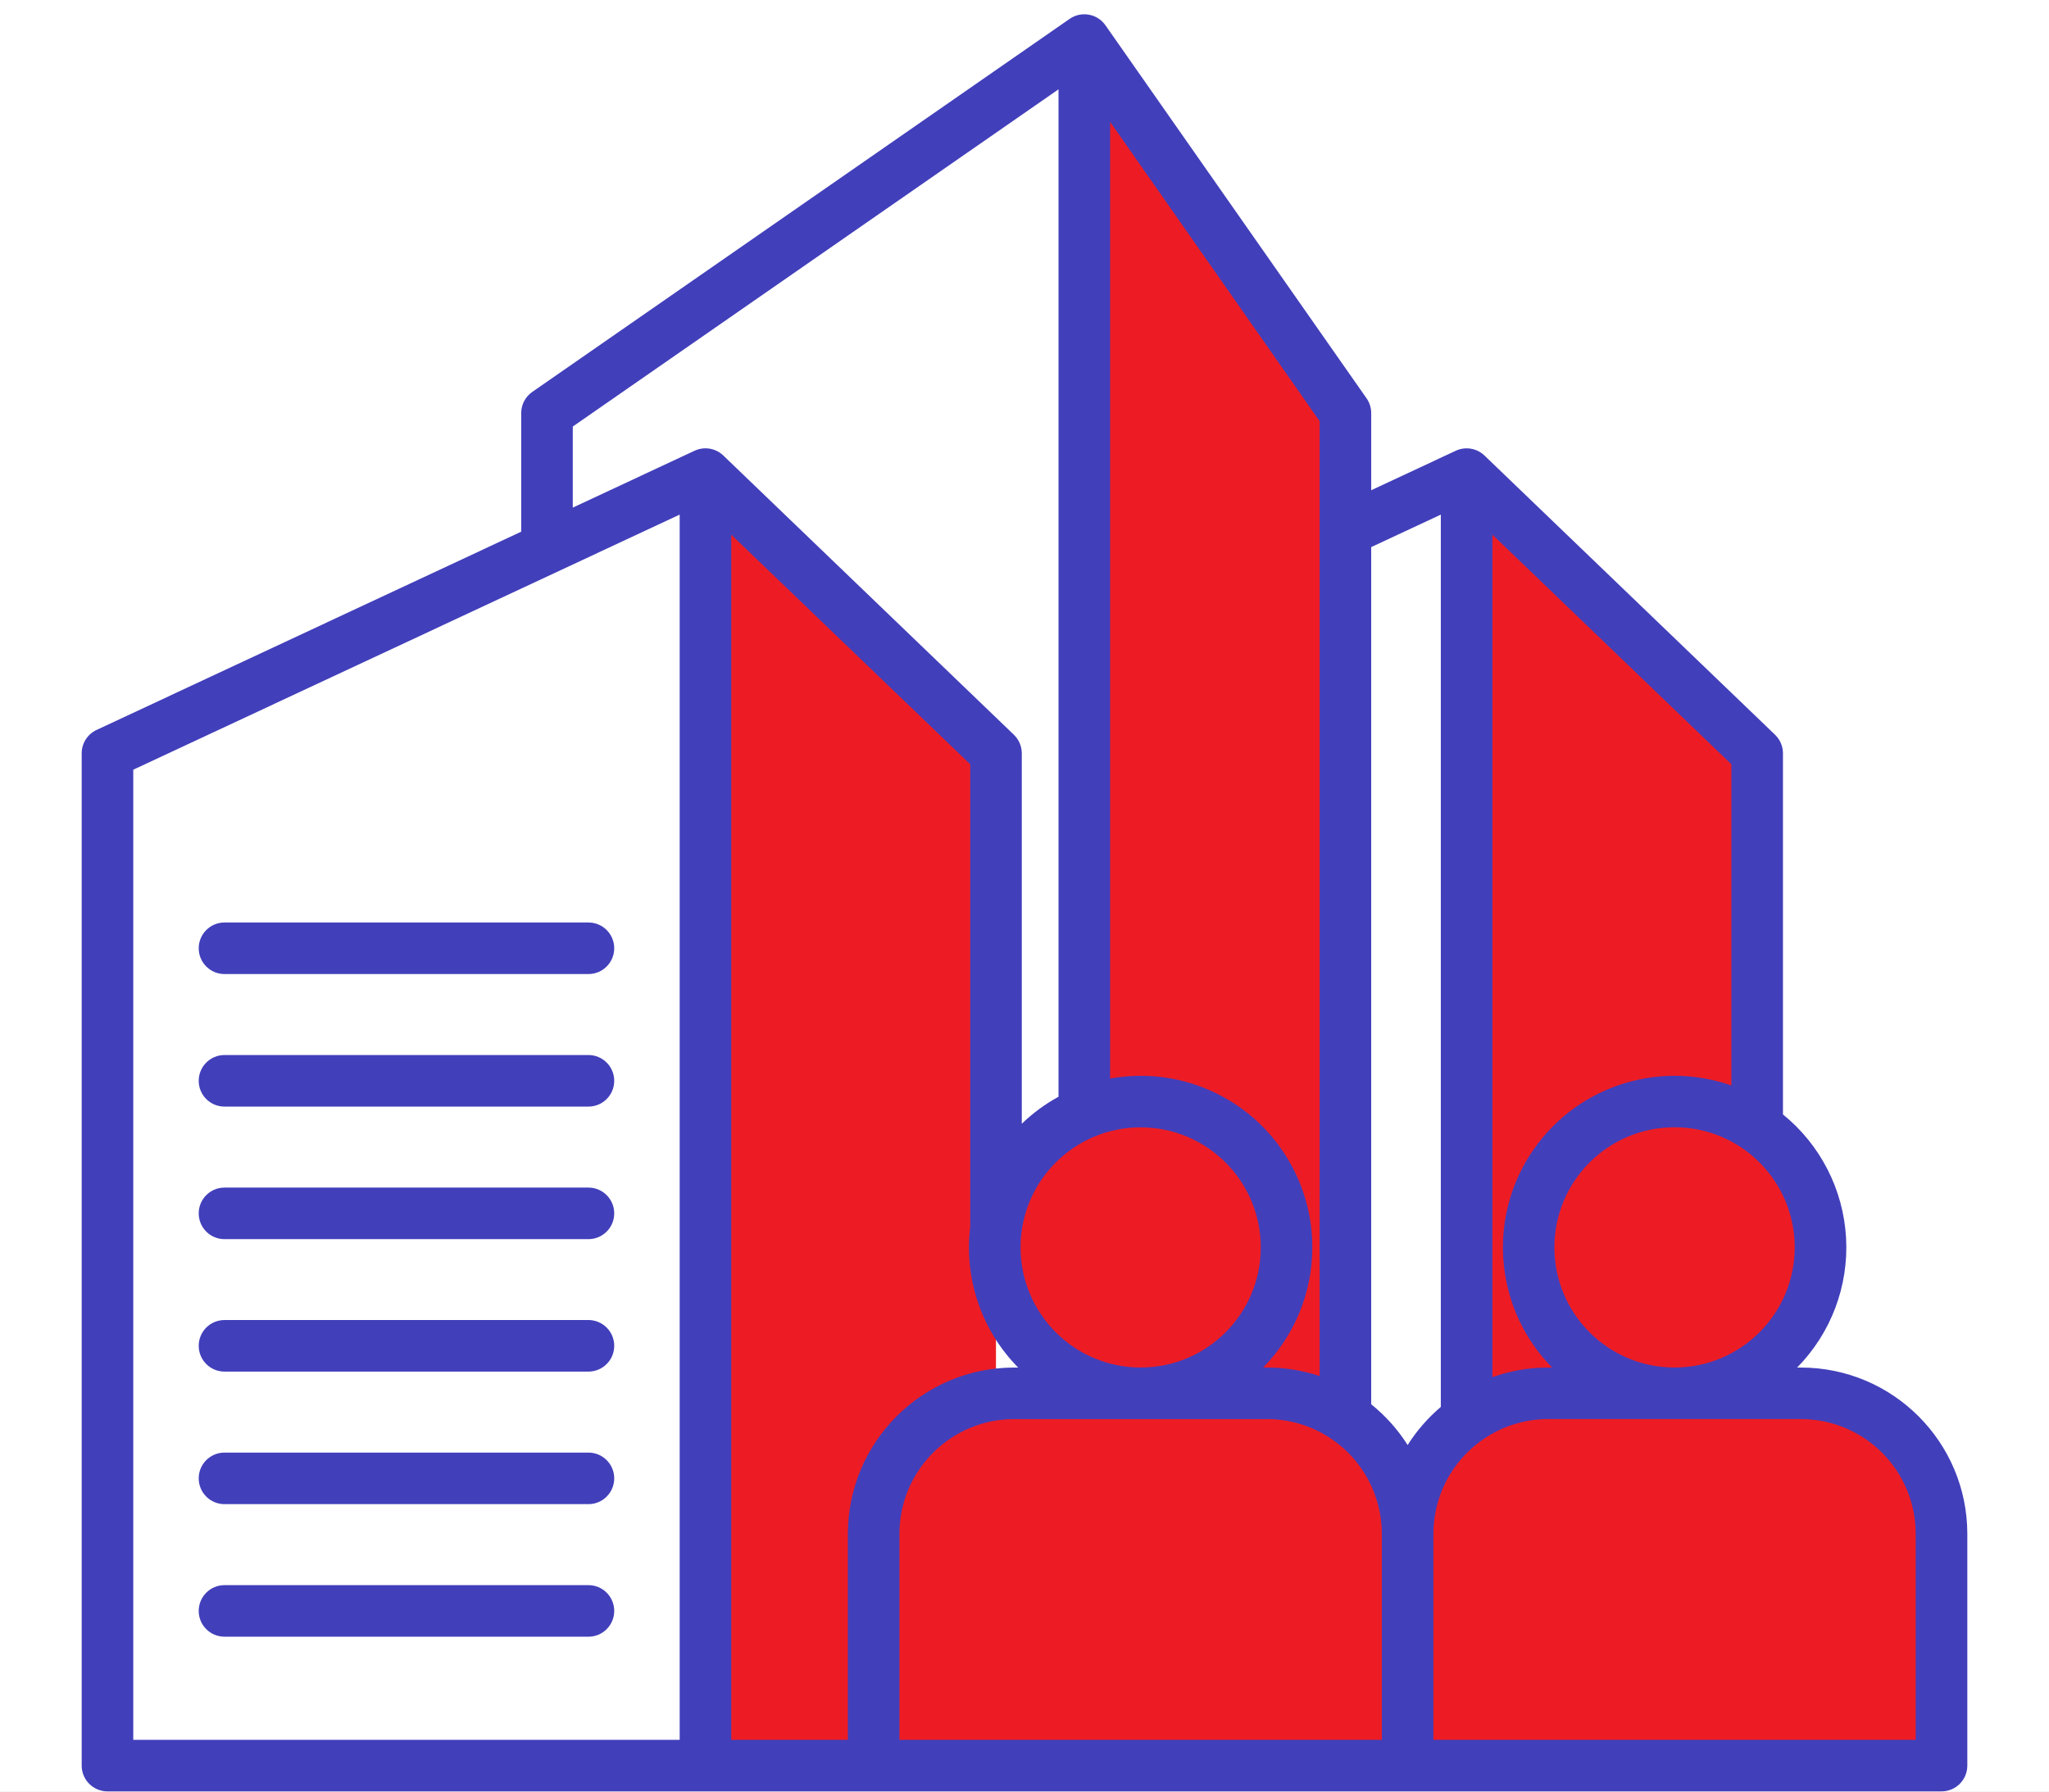
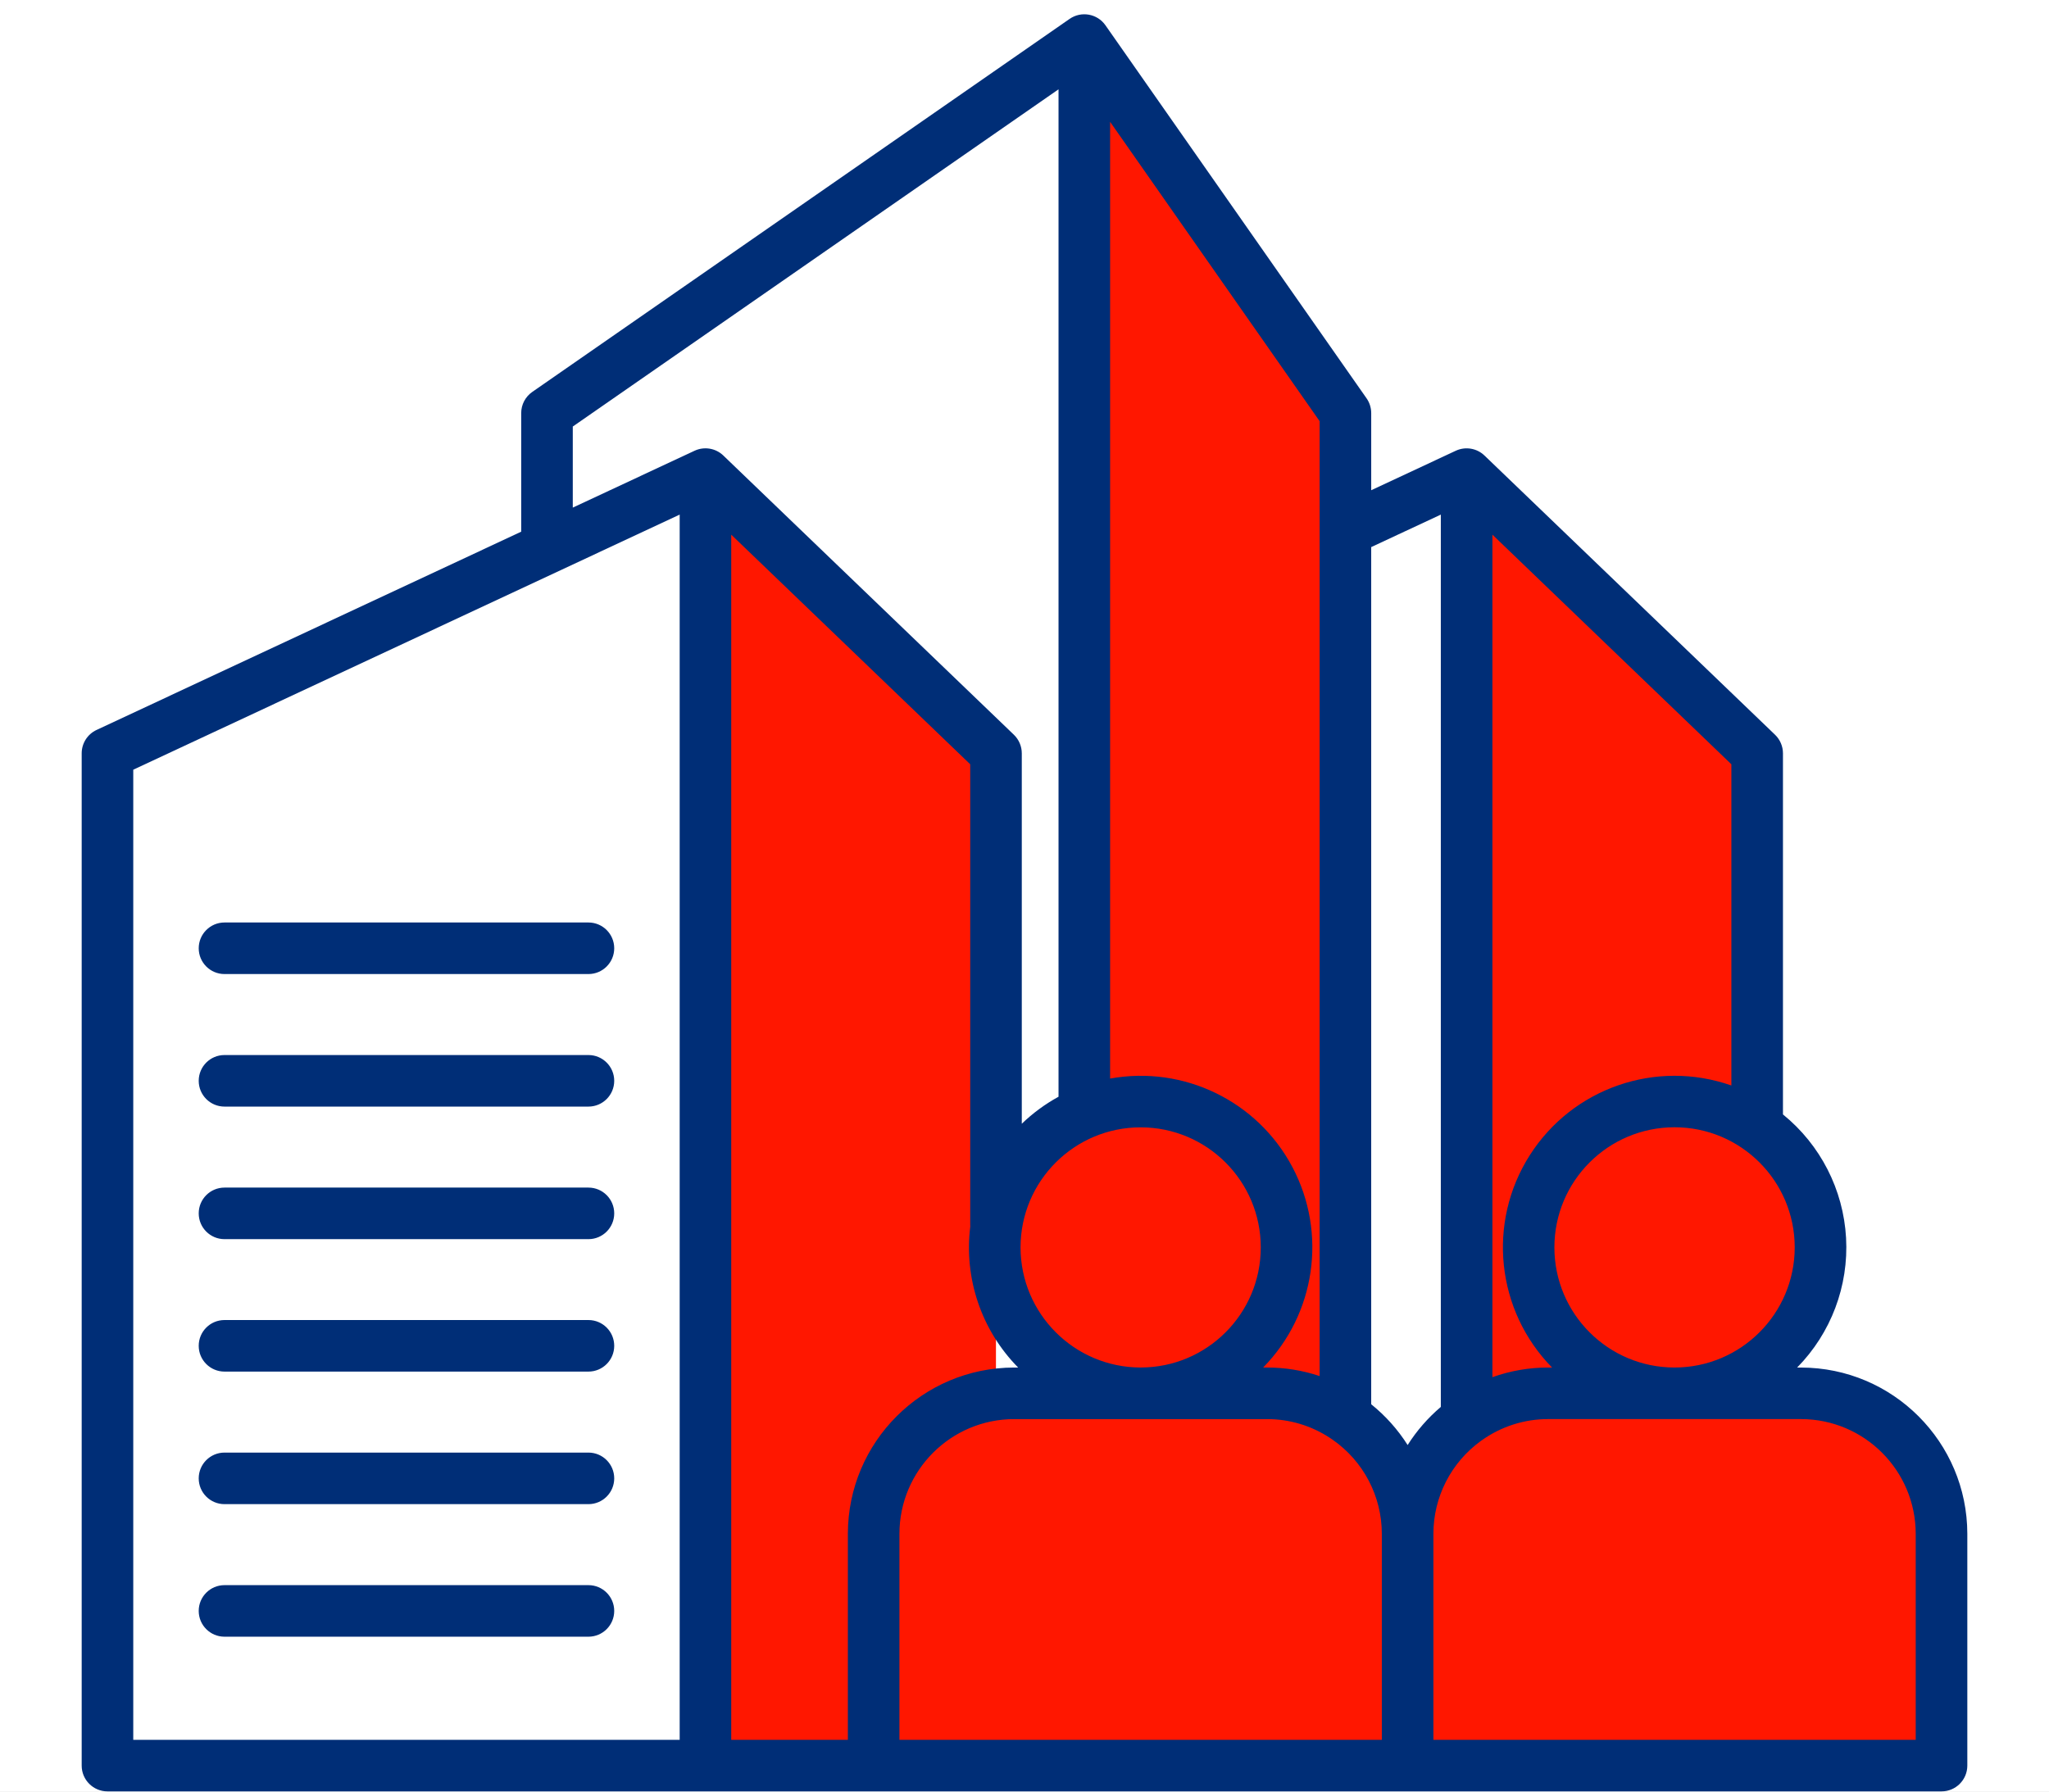
<svg xmlns="http://www.w3.org/2000/svg" width="247" height="216" viewBox="0 0 247 216">
  <defs>
    <clipPath id="clip-Artboard_1">
      <rect width="247" height="216" />
    </clipPath>
  </defs>
  <g id="Artboard_1" data-name="Artboard – 1" clip-path="url(#clip-Artboard_1)">
    <rect width="247" height="216" fill="#fff" />
    <g id="company" transform="translate(9.347 -13.422)">
      <g id="Group_1058" data-name="Group 1058" transform="translate(168.949 69.136)">
-         <path id="Path_1122" data-name="Path 1122" d="M379.183,136.525l36,34.611V296.629h-36Z" transform="translate(-379.183 -136.525)" fill="#ed1c24" fill-rule="evenodd" />
+         <path id="Path_1122" data-name="Path 1122" d="M379.183,136.525l36,34.611V296.629h-36Z" transform="translate(-379.183 -136.525)" fill="#ff1700" fill-rule="evenodd" />
      </g>
      <g id="Group_1059" data-name="Group 1059" transform="translate(121.554 15.324)">
-         <path id="Path_1123" data-name="Path 1123" d="M272.638,15.552,305,61.8V229.468H272.638Z" transform="translate(-272.638 -15.552)" fill="#ed1c24" fill-rule="evenodd" />
+         <path id="Path_1123" data-name="Path 1123" d="M272.638,15.552,305,61.8V229.468H272.638Z" transform="translate(-272.638 -15.552)" fill="#ff1700" fill-rule="evenodd" />
      </g>
      <g id="Group_1060" data-name="Group 1060" transform="translate(74.6 69.136)">
        <path id="Path_1124" data-name="Path 1124" d="M167.081,136.525l36.008,34.611V296.629H167.081Z" transform="translate(-167.081 -136.525)" fill="#7f95e0" fill-rule="evenodd" />
      </g>
      <g id="Group_1061" data-name="Group 1061" transform="translate(110.453 146.923)">
        <path id="Path_1125" data-name="Path 1125" d="M265.769,311.4a18.082,18.082,0,1,1-18.088,18.076A18.087,18.087,0,0,1,265.769,311.4Z" transform="translate(-247.681 -311.396)" fill="#fdb4ba" fill-rule="evenodd" />
      </g>
      <g id="Group_1062" data-name="Group 1062" transform="translate(95.457 183.087)">
        <path id="Path_1126" data-name="Path 1126" d="M280.138,438.847V410.11a17.463,17.463,0,0,0-17.415-17.415H231.384a17.463,17.463,0,0,0-17.415,17.415v28.737Z" transform="translate(-213.969 -392.695)" fill="#05e39c" fill-rule="evenodd" />
      </g>
      <g id="Group_1063" data-name="Group 1063" transform="translate(125.617 146.923)">
        <path id="Path_1127" data-name="Path 1127" d="M284.7,311.4a18.082,18.082,0,1,1-2.924,35.931,18.087,18.087,0,0,0,0-35.7A18.153,18.153,0,0,1,284.7,311.4Z" transform="translate(-281.771 -311.396)" fill="#fe99a0" fill-rule="evenodd" />
      </g>
      <g id="Group_1064" data-name="Group 1064" transform="translate(141.454 183.087)">
        <path id="Path_1128" data-name="Path 1128" d="M337.545,438.847V410.11a17.463,17.463,0,0,0-17.415-17.415h-2.756a17.643,17.643,0,0,1,14.323,17.35v28.8Z" transform="translate(-317.373 -392.695)" fill="#0ed290" fill-rule="evenodd" />
      </g>
      <g id="Group_1065" data-name="Group 1065" transform="translate(176.634 146.923)">
        <path id="Path_1129" data-name="Path 1129" d="M414.549,311.4a18.082,18.082,0,1,1-18.088,18.076A18.076,18.076,0,0,1,414.549,311.4Z" transform="translate(-396.461 -311.396)" fill="#fdb4ba" fill-rule="evenodd" />
      </g>
      <g id="Group_1066" data-name="Group 1066" transform="translate(191.798 146.923)">
        <path id="Path_1130" data-name="Path 1130" d="M433.475,311.4a18.082,18.082,0,1,1-2.924,35.931,18.089,18.089,0,0,0,0-35.7A18.031,18.031,0,0,1,433.475,311.4Z" transform="translate(-430.551 -311.396)" fill="#fe99a0" fill-rule="evenodd" />
      </g>
      <g id="Group_1067" data-name="Group 1067" transform="translate(75.761 70.696)">
-         <path id="Path_1131" data-name="Path 1131" d="M169.691,140.032l34.951,33.6V295.436H169.691Z" transform="translate(-169.691 -140.032)" fill="#ed1c24" fill-rule="evenodd" />
+         <path id="Path_1131" data-name="Path 1131" d="M169.691,140.032l34.951,33.6V295.436H169.691Z" transform="translate(-169.691 -140.032)" fill="#ff1700" fill-rule="evenodd" />
      </g>
      <g id="Group_1068" data-name="Group 1068" transform="translate(110.561 146.2)">
-         <path id="Path_1132" data-name="Path 1132" d="M265.482,309.77a17.551,17.551,0,1,1-17.557,17.545A17.556,17.556,0,0,1,265.482,309.77Z" transform="translate(-247.925 -309.77)" fill="#ed1c24" fill-rule="evenodd" />
+         <path id="Path_1132" data-name="Path 1132" d="M265.482,309.77a17.551,17.551,0,1,1-17.557,17.545A17.556,17.556,0,0,1,265.482,309.77Z" transform="translate(-247.925 -309.77)" fill="#ff1700" fill-rule="evenodd" />
      </g>
      <g id="Group_1069" data-name="Group 1069" transform="translate(96.005 181.302)">
-         <path id="Path_1133" data-name="Path 1133" d="M279.428,433.479V405.585a16.951,16.951,0,0,0-16.9-16.9H232.106a16.951,16.951,0,0,0-16.9,16.9v27.893Z" transform="translate(-215.202 -388.681)" fill="#ed1c24" fill-rule="evenodd" />
+         <path id="Path_1133" data-name="Path 1133" d="M279.428,433.479V405.585a16.951,16.951,0,0,0-16.9-16.9H232.106a16.951,16.951,0,0,0-16.9,16.9v27.893Z" transform="translate(-215.202 -388.681)" fill="#ff1700" fill-rule="evenodd" />
      </g>
      <g id="Group_1070" data-name="Group 1070" transform="translate(174.8 146.2)">
-         <path id="Path_1134" data-name="Path 1134" d="M409.9,309.77a17.551,17.551,0,1,1-17.557,17.545A17.546,17.546,0,0,1,409.9,309.77Z" transform="translate(-392.338 -309.77)" fill="#ed1c24" fill-rule="evenodd" />
+         <path id="Path_1134" data-name="Path 1134" d="M409.9,309.77a17.551,17.551,0,1,1-17.557,17.545A17.546,17.546,0,0,1,409.9,309.77Z" transform="translate(-392.338 -309.77)" fill="#ff1700" fill-rule="evenodd" />
      </g>
      <g id="Group_1071" data-name="Group 1071" transform="translate(160.232 181.302)">
-         <path id="Path_1135" data-name="Path 1135" d="M423.826,433.479V405.585a16.959,16.959,0,0,0-16.9-16.9h-30.43a16.959,16.959,0,0,0-16.9,16.9v27.893Z" transform="translate(-359.587 -388.681)" fill="#ed1c24" fill-rule="evenodd" />
+         <path id="Path_1135" data-name="Path 1135" d="M423.826,433.479V405.585a16.959,16.959,0,0,0-16.9-16.9h-30.43a16.959,16.959,0,0,0-16.9,16.9v27.893Z" transform="translate(-359.587 -388.681)" fill="#ff1700" fill-rule="evenodd" />
      </g>
-       <path id="Path_1136" data-name="Path 1136" d="M14.608,127.762a3.109,3.109,0,0,1,3.108-3.108H61.587a3.108,3.108,0,0,1,0,6.217H17.716a3.108,3.108,0,0,1-3.108-3.108Zm3.108,19.091H61.587a3.108,3.108,0,0,0,0-6.217H17.716a3.108,3.108,0,0,0,0,6.217Zm0,15.983H61.587a3.108,3.108,0,0,0,0-6.217H17.716a3.108,3.108,0,0,0,0,6.217Zm0,15.97H61.587a3.108,3.108,0,0,0,0-6.217H17.716a3.108,3.108,0,0,0,0,6.217Zm0,15.983H61.587a3.108,3.108,0,1,0,0-6.217H17.716a3.108,3.108,0,1,0,0,6.217Zm0,15.983H61.587a3.108,3.108,0,0,0,0-6.217H17.716a3.108,3.108,0,0,0,0,6.217Zm210.091-12.408v27.951a3.109,3.109,0,0,1-3.108,3.108H3.608A3.108,3.108,0,0,1,.5,226.314V104.254a3.108,3.108,0,0,1,1.793-2.816L53.482,77.532v-14.3a3.109,3.109,0,0,1,1.336-2.553L119.591,15.7a3.109,3.109,0,0,1,4.32.771l31.475,44.978a3.107,3.107,0,0,1,.562,1.782v9.3l10.187-4.756a3.106,3.106,0,0,1,3.469.576l35.024,33.664a3.109,3.109,0,0,1,.955,2.241v43.541a20.653,20.653,0,0,1,1.709,30.521h.469A20.07,20.07,0,0,1,227.807,198.363ZM207,163.83a14.485,14.485,0,1,0-14.485,14.485A14.495,14.495,0,0,0,207,163.83ZM170.558,77.889V179.478a19.949,19.949,0,0,1,6.72-1.162h.469a20.686,20.686,0,0,1,21.617-34.007V105.577Zm-14.611,1.5V182.744a20.191,20.191,0,0,1,4.392,4.917,20.2,20.2,0,0,1,4-4.595V75.471ZM124.473,28.113V143.474a20.679,20.679,0,0,1,18.446,34.841h.481a19.958,19.958,0,0,1,6.33,1.03V64.207Zm3.675,150.2a14.479,14.479,0,1,0-14.472-14.485A14.5,14.5,0,0,0,128.148,178.315ZM72.586,75.472,6.717,106.233V223.205H72.586Zm5.262-7.123,35.023,33.664a3.109,3.109,0,0,1,.955,2.241V148.92a20.8,20.8,0,0,1,4.429-3.256V24.192L59.7,64.853v9.775l14.679-6.855a3.108,3.108,0,0,1,3.47.575ZM78.8,223.205H92.86V198.363a20.07,20.07,0,0,1,20.048-20.047h.478a20.583,20.583,0,0,1-5.768-17.012c0-.056-.008-.111-.008-.167V105.577L78.8,77.889Zm31.915,0h46.513V198.363A13.823,13.823,0,0,0,151.268,187a3.215,3.215,0,0,1-.315-.212,13.744,13.744,0,0,0-7.554-2.254H112.907a13.846,13.846,0,0,0-13.831,13.831v24.842Zm110.871-24.842a13.846,13.846,0,0,0-13.831-13.831h-30.48a13.752,13.752,0,0,0-7.979,2.544c-.049.037-.1.073-.151.107a13.819,13.819,0,0,0-5.7,11.179v24.842h58.142Z" transform="translate(0 0)" fill="#423fbb" />
+       <path id="Path_1136" data-name="Path 1136" d="M14.608,127.762a3.109,3.109,0,0,1,3.108-3.108H61.587a3.108,3.108,0,0,1,0,6.217H17.716a3.108,3.108,0,0,1-3.108-3.108Zm3.108,19.091H61.587a3.108,3.108,0,0,0,0-6.217H17.716a3.108,3.108,0,0,0,0,6.217Zm0,15.983H61.587a3.108,3.108,0,0,0,0-6.217H17.716a3.108,3.108,0,0,0,0,6.217Zm0,15.97H61.587a3.108,3.108,0,0,0,0-6.217H17.716a3.108,3.108,0,0,0,0,6.217Zm0,15.983H61.587a3.108,3.108,0,1,0,0-6.217H17.716a3.108,3.108,0,1,0,0,6.217Zm0,15.983H61.587a3.108,3.108,0,0,0,0-6.217H17.716a3.108,3.108,0,0,0,0,6.217Zm210.091-12.408v27.951a3.109,3.109,0,0,1-3.108,3.108H3.608A3.108,3.108,0,0,1,.5,226.314V104.254a3.108,3.108,0,0,1,1.793-2.816L53.482,77.532v-14.3a3.109,3.109,0,0,1,1.336-2.553L119.591,15.7a3.109,3.109,0,0,1,4.32.771l31.475,44.978a3.107,3.107,0,0,1,.562,1.782v9.3l10.187-4.756a3.106,3.106,0,0,1,3.469.576l35.024,33.664a3.109,3.109,0,0,1,.955,2.241v43.541a20.653,20.653,0,0,1,1.709,30.521h.469A20.07,20.07,0,0,1,227.807,198.363ZM207,163.83a14.485,14.485,0,1,0-14.485,14.485A14.495,14.495,0,0,0,207,163.83ZM170.558,77.889V179.478a19.949,19.949,0,0,1,6.72-1.162h.469a20.686,20.686,0,0,1,21.617-34.007V105.577Zm-14.611,1.5V182.744a20.191,20.191,0,0,1,4.392,4.917,20.2,20.2,0,0,1,4-4.595V75.471ZM124.473,28.113V143.474a20.679,20.679,0,0,1,18.446,34.841h.481a19.958,19.958,0,0,1,6.33,1.03V64.207Zm3.675,150.2a14.479,14.479,0,1,0-14.472-14.485A14.5,14.5,0,0,0,128.148,178.315ZM72.586,75.472,6.717,106.233V223.205H72.586Zm5.262-7.123,35.023,33.664a3.109,3.109,0,0,1,.955,2.241V148.92a20.8,20.8,0,0,1,4.429-3.256V24.192L59.7,64.853v9.775l14.679-6.855a3.108,3.108,0,0,1,3.47.575ZM78.8,223.205H92.86V198.363a20.07,20.07,0,0,1,20.048-20.047h.478a20.583,20.583,0,0,1-5.768-17.012c0-.056-.008-.111-.008-.167V105.577L78.8,77.889Zm31.915,0h46.513V198.363A13.823,13.823,0,0,0,151.268,187a3.215,3.215,0,0,1-.315-.212,13.744,13.744,0,0,0-7.554-2.254H112.907a13.846,13.846,0,0,0-13.831,13.831v24.842Zm110.871-24.842a13.846,13.846,0,0,0-13.831-13.831h-30.48a13.752,13.752,0,0,0-7.979,2.544c-.049.037-.1.073-.151.107a13.819,13.819,0,0,0-5.7,11.179v24.842h58.142Z" transform="translate(0 0)" fill="#002e77" />
    </g>
  </g>
</svg>
